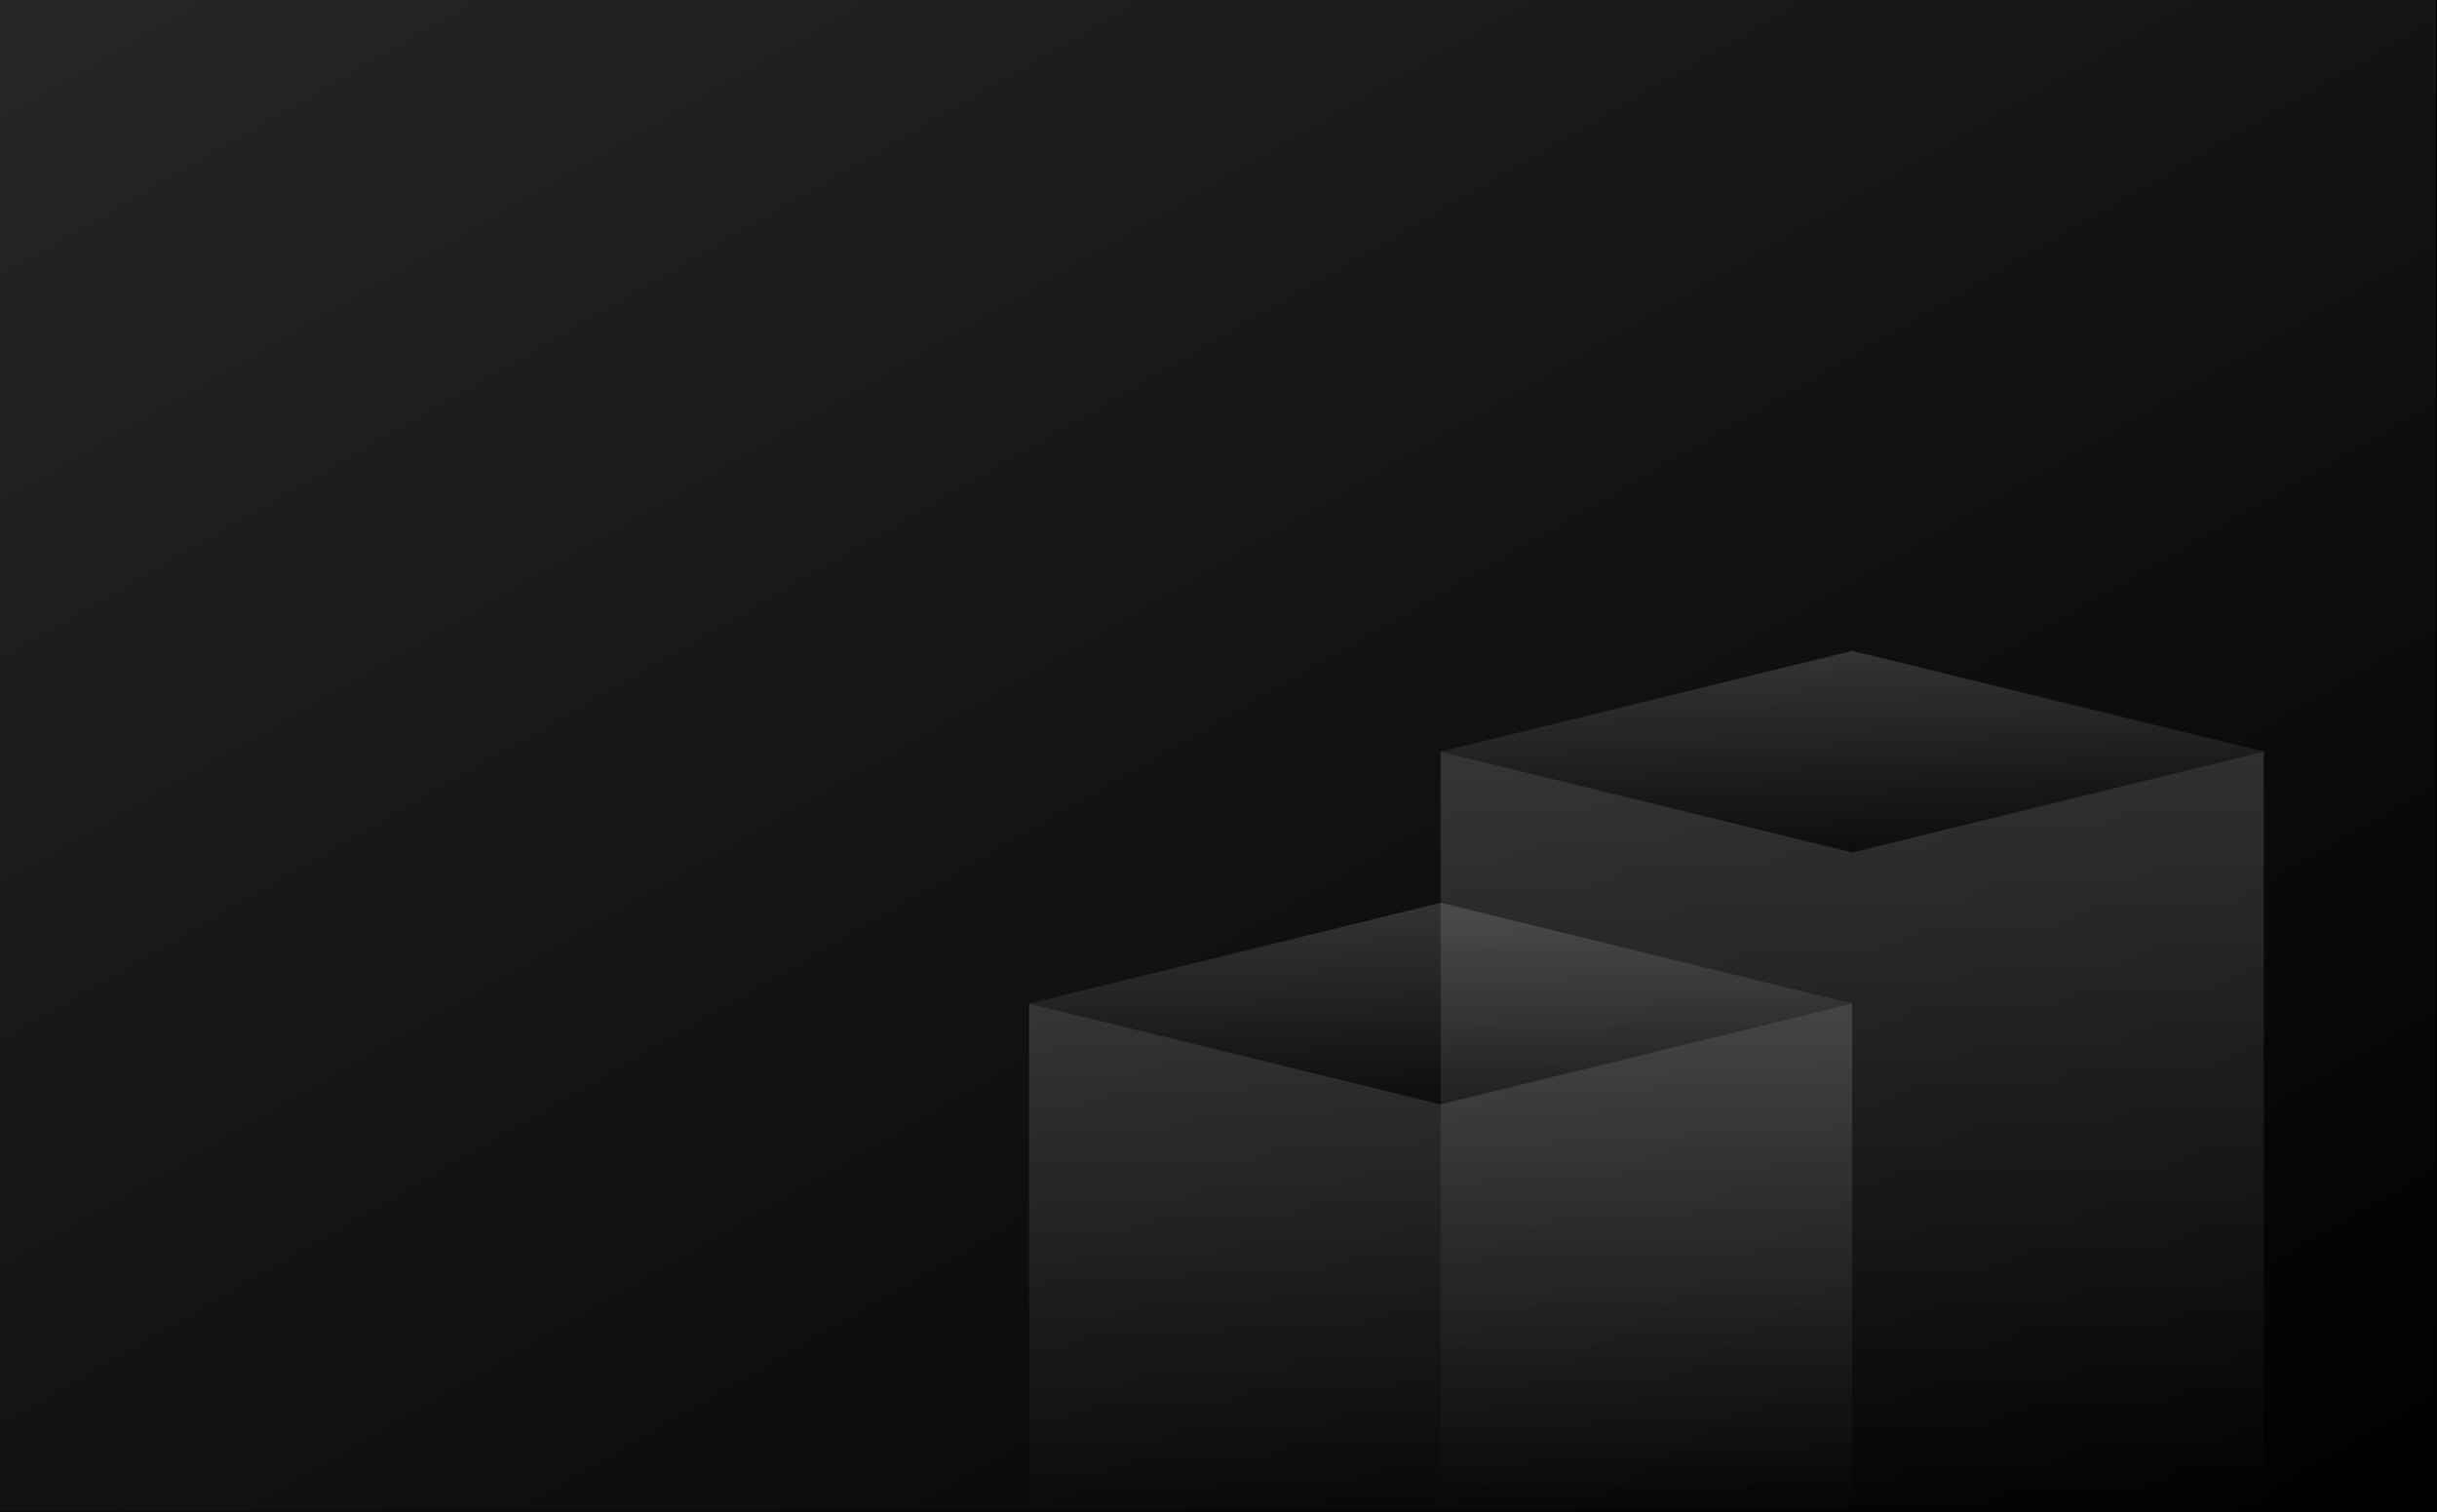
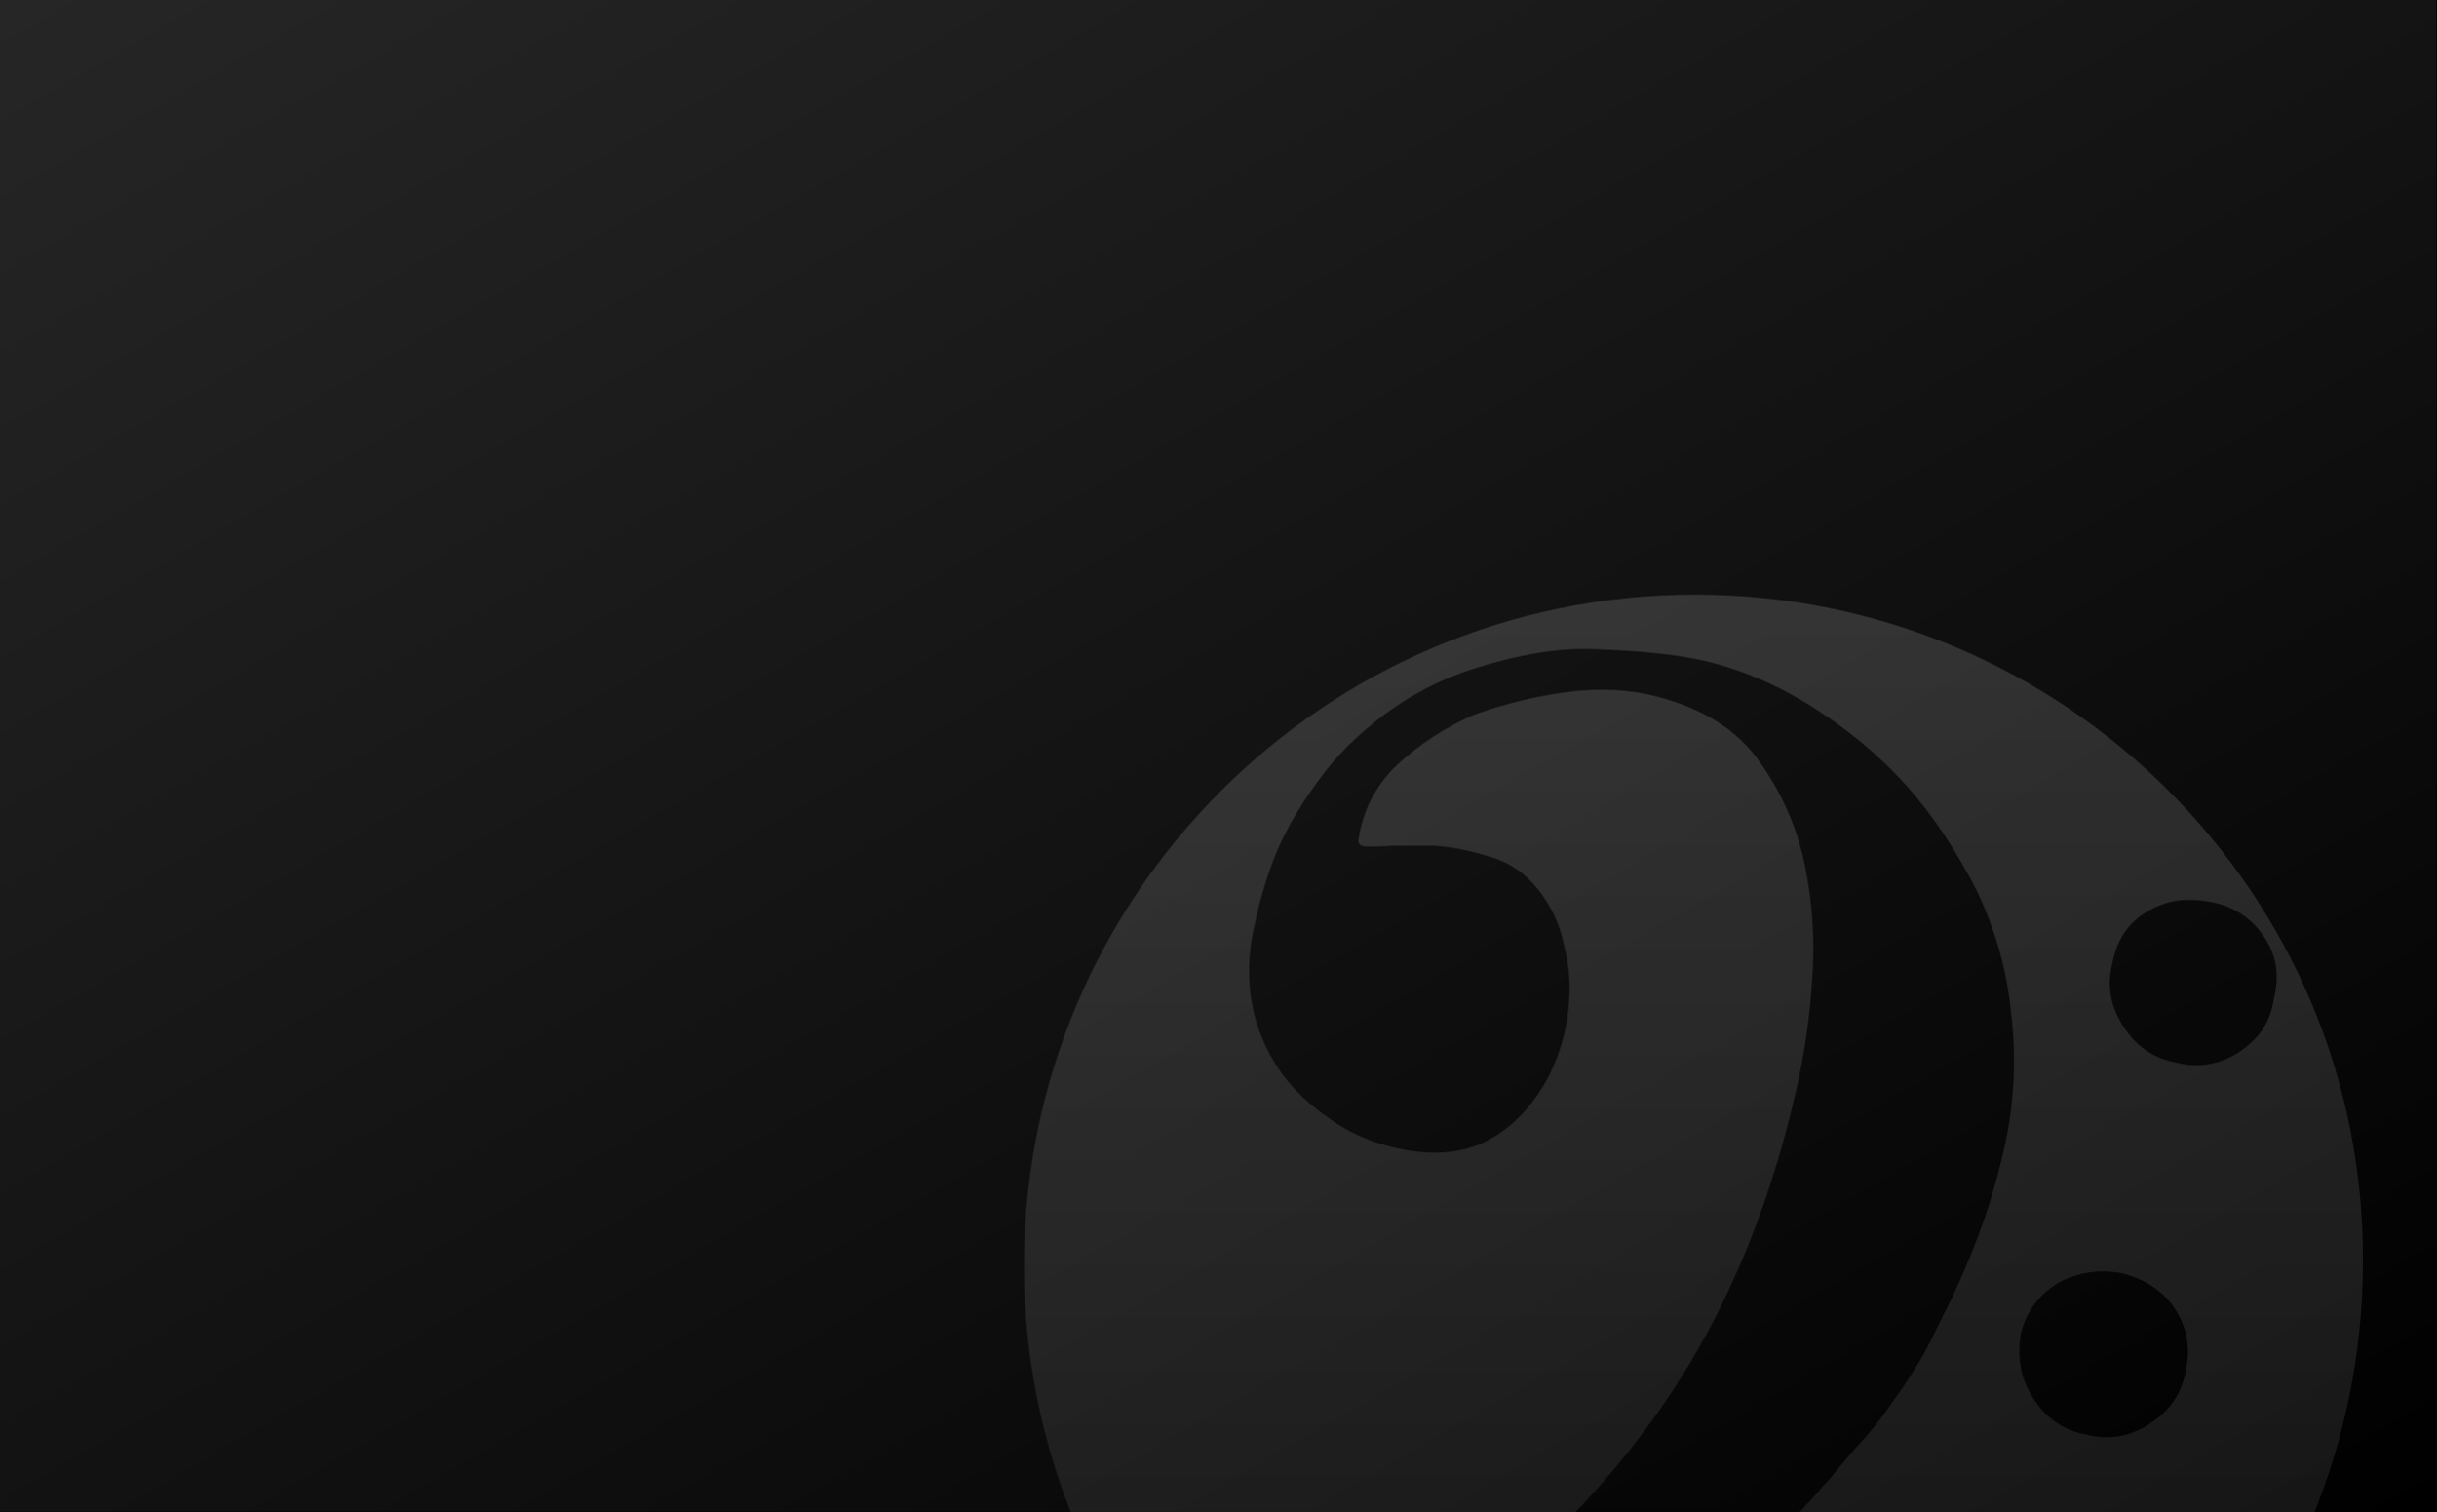
- <svg xmlns="http://www.w3.org/2000/svg" xmlns:xlink="http://www.w3.org/1999/xlink" id="Layer_1" viewBox="0 0 290 180">
-   <defs>
-     <style>.cls-1{fill:url(#linear-gradient);}.cls-2{fill:url(#linear-gradient-2);}.cls-3{fill:url(#linear-gradient-3);}.cls-4{fill:url(#linear-gradient-4);}.cls-5{fill:url(#linear-gradient-5);}</style>
-     <linearGradient id="linear-gradient" x1="68.94" y1="-41.38" x2="220.06" y2="220.38" gradientUnits="userSpaceOnUse">
-       <stop offset="0" stop-color="#fff" stop-opacity="0.15" />
-       <stop offset="1" stop-color="#fff" stop-opacity="0" />
-     </linearGradient>
-     <linearGradient id="linear-gradient-2" x1="220.5" y1="77.5" x2="220.5" y2="101.5" xlink:href="#linear-gradient" />
-     <linearGradient id="linear-gradient-3" x1="220.5" y1="89.5" x2="220.5" y2="180.5" xlink:href="#linear-gradient" />
-     <linearGradient id="linear-gradient-4" x1="171.5" y1="107.5" x2="171.5" y2="131.5" xlink:href="#linear-gradient" />
-     <linearGradient id="linear-gradient-5" x1="171.5" y1="119.5" x2="171.5" y2="180.5" xlink:href="#linear-gradient" />
-   </defs>
-   <rect x="-0.5" y="-0.5" width="291" height="181" />
-   <rect class="cls-1" x="-1" y="-1" width="291" height="181" />
-   <polygon class="cls-2" points="171.5 89.5 220.5 77.5 269.5 89.5 220.5 101.5 171.5 89.5" />
-   <polygon class="cls-3" points="171.5 89.5 171.5 180.5 269.5 180.5 269.5 89.5 220.5 101.5 171.5 89.5" />
-   <polygon class="cls-4" points="122.5 119.5 171.5 107.5 220.5 119.5 171.5 131.5 122.5 119.5" />
-   <polygon class="cls-5" points="122.5 119.5 122.5 180.5 220.5 180.5 220.5 119.5 171.5 131.5 122.5 119.5" />
+ <svg xmlns="http://www.w3.org/2000/svg" version="1.1" id="Layer_1" x="0px" y="0px" viewBox="0 0 290 180" style="enable-background:new 0 0 290 180;" xml:space="preserve">
+   <style type="text/css">
+ 	.st0{fill:url(#SVGID_1_);}
+ 	.st1{fill:url(#SVGID_2_);}
+ </style>
+   <path d="M-0.5-0.5h291v181h-291V-0.5z" />
+   <linearGradient id="SVGID_1_" gradientUnits="userSpaceOnUse" x1="68.941" y1="276.622" x2="220.059" y2="538.379" gradientTransform="matrix(1 0 0 1 0 -318)">
+     <stop offset="0" style="stop-color:#FFFFFF;stop-opacity:0.15" />
+     <stop offset="1" style="stop-color:#FFFFFF;stop-opacity:0" />
+   </linearGradient>
+   <path class="st0" d="M-1-1h291v181H-1V-1z" />
+   <linearGradient id="SVGID_2_" gradientUnits="userSpaceOnUse" x1="201.75" y1="111.167" x2="201.75" y2="-48.609" gradientTransform="matrix(1 0 0 -1 0 182)">
+     <stop offset="0" style="stop-color:#FFFFFF;stop-opacity:0.15" />
+     <stop offset="1" style="stop-color:#FFFFFF;stop-opacity:5.000000e-02" />
+   </linearGradient>
+   <path class="st1" d="M266.5,125.3c-2.3,1.5-4.9,1.9-7.5,1.2c-2.7-0.5-4.8-2-6.3-4.4s-1.9-4.9-1.2-7.5c0.5-2.7,1.9-4.8,4.2-6.1  c2.3-1.4,4.8-1.6,7.5-1.1c2.7,0.5,4.8,1.9,6.3,4.1s1.9,4.6,1.2,7.4C270.3,121.8,268.8,123.8,266.5,125.3 M260.2,163.3  c-0.5,2.7-2,4.8-4.4,6.3c-2.3,1.5-4.9,1.9-7.5,1.2c-2.7-0.5-4.8-2-6.3-4.4c-1.5-2.3-1.9-4.9-1.4-7.7c0.7-2.7,2.2-4.6,4.5-6  c2.3-1.2,4.8-1.6,7.5-1.1c2.7,0.7,4.8,2,6.3,4.2C260.4,158.1,260.8,160.6,260.2,163.3 M201.8,70.8c-44.1,0-79.9,35.8-79.9,79.9  c0,21.5,8.5,41,22.3,55.3c2.3-0.5,4.6-1.2,7-1.9c5.9-1.8,11.1-4.1,15.7-7c11.9-7.8,21.9-17.1,29.8-28s13.7-24,17.2-39.6  c0.8-3.6,1.5-7.7,1.8-12.4c0.4-4.8,0.1-9.4-0.8-13.9s-2.7-8.7-5.5-12.6c-2.7-3.8-6.8-6.3-12.3-7.7c-3.1-0.8-6.7-1-10.5-0.5  s-7.5,1.4-11.1,2.7c-3.4,1.5-6.4,3.4-9.2,6c-2.6,2.5-4.1,5.5-4.6,9c0,0.5,0.4,0.7,1.1,0.7c0.7,0,1.6,0,3-0.1h4.8  c1.9,0.1,4.1,0.5,6.4,1.2c2.6,0.7,4.5,2,6.1,4c1.5,1.9,2.6,4.1,3.1,6.7c0.7,2.5,0.8,5.1,0.5,7.8c-0.3,2.7-1.1,5.2-2.2,7.5  c-1.9,3.7-4.4,6.3-7.4,7.9c-3.1,1.6-6.8,1.9-11.3,0.8c-2.9-0.7-5.5-1.9-7.8-3.6c-2.3-1.6-4.4-3.6-5.9-5.9c-1.5-2.3-2.6-4.9-3.1-7.8  c-0.5-2.9-0.4-6.1,0.4-9.4c1.1-5.1,2.7-9.4,4.9-13c2.2-3.6,4.5-6.6,7-8.9s5.1-4.2,7.5-5.5c2.5-1.4,4.8-2.3,6.7-2.9  c5.1-1.6,9.8-2.5,14.5-2.3s9,0.5,13,1.4c4.5,1.1,8.7,2.9,12.8,5.5c4.1,2.6,7.9,5.7,11.2,9.4c3.3,3.7,6,7.9,8.3,12.4  c2.2,4.6,3.6,9.4,4.1,14.5c0.7,5.7,0.4,11.6-1.1,17.5c-1.4,5.9-3.7,12.2-7,18.7c-1.1,2.2-2,4.2-3.1,5.9c-1.1,1.8-2.2,3.4-3.3,4.9  c-1.1,1.6-2.3,3.1-3.7,4.6c-1.4,1.5-2.7,3.3-4.4,5.1c-1.5,1.8-3,3.3-4.4,4.6c-1.4,1.4-2.9,2.7-4.2,4c-1.4,1.2-2.9,2.5-4.4,3.7  c-1.5,1.2-3.3,2.5-5.2,3.8c-1.9,1.4-3.8,2.6-5.5,3.7c-1.6,1.1-3.4,2-5.1,3c-1.6,1-3.4,1.9-5.2,2.7c-1.8,0.8-3.8,1.8-6,2.7  c-2.7,1.2-5.3,2.2-7.7,3s-4.6,1.5-7,2c-2.3,0.5-4.6,1-7.1,1.4c-1.2,0.1-2.5,0.3-3.7,0.5c13.7,11.1,31.2,17.8,50.1,17.8  c44.1,0,79.9-35.8,79.9-79.9C281.5,106.6,245.9,70.8,201.8,70.8" />
</svg>
